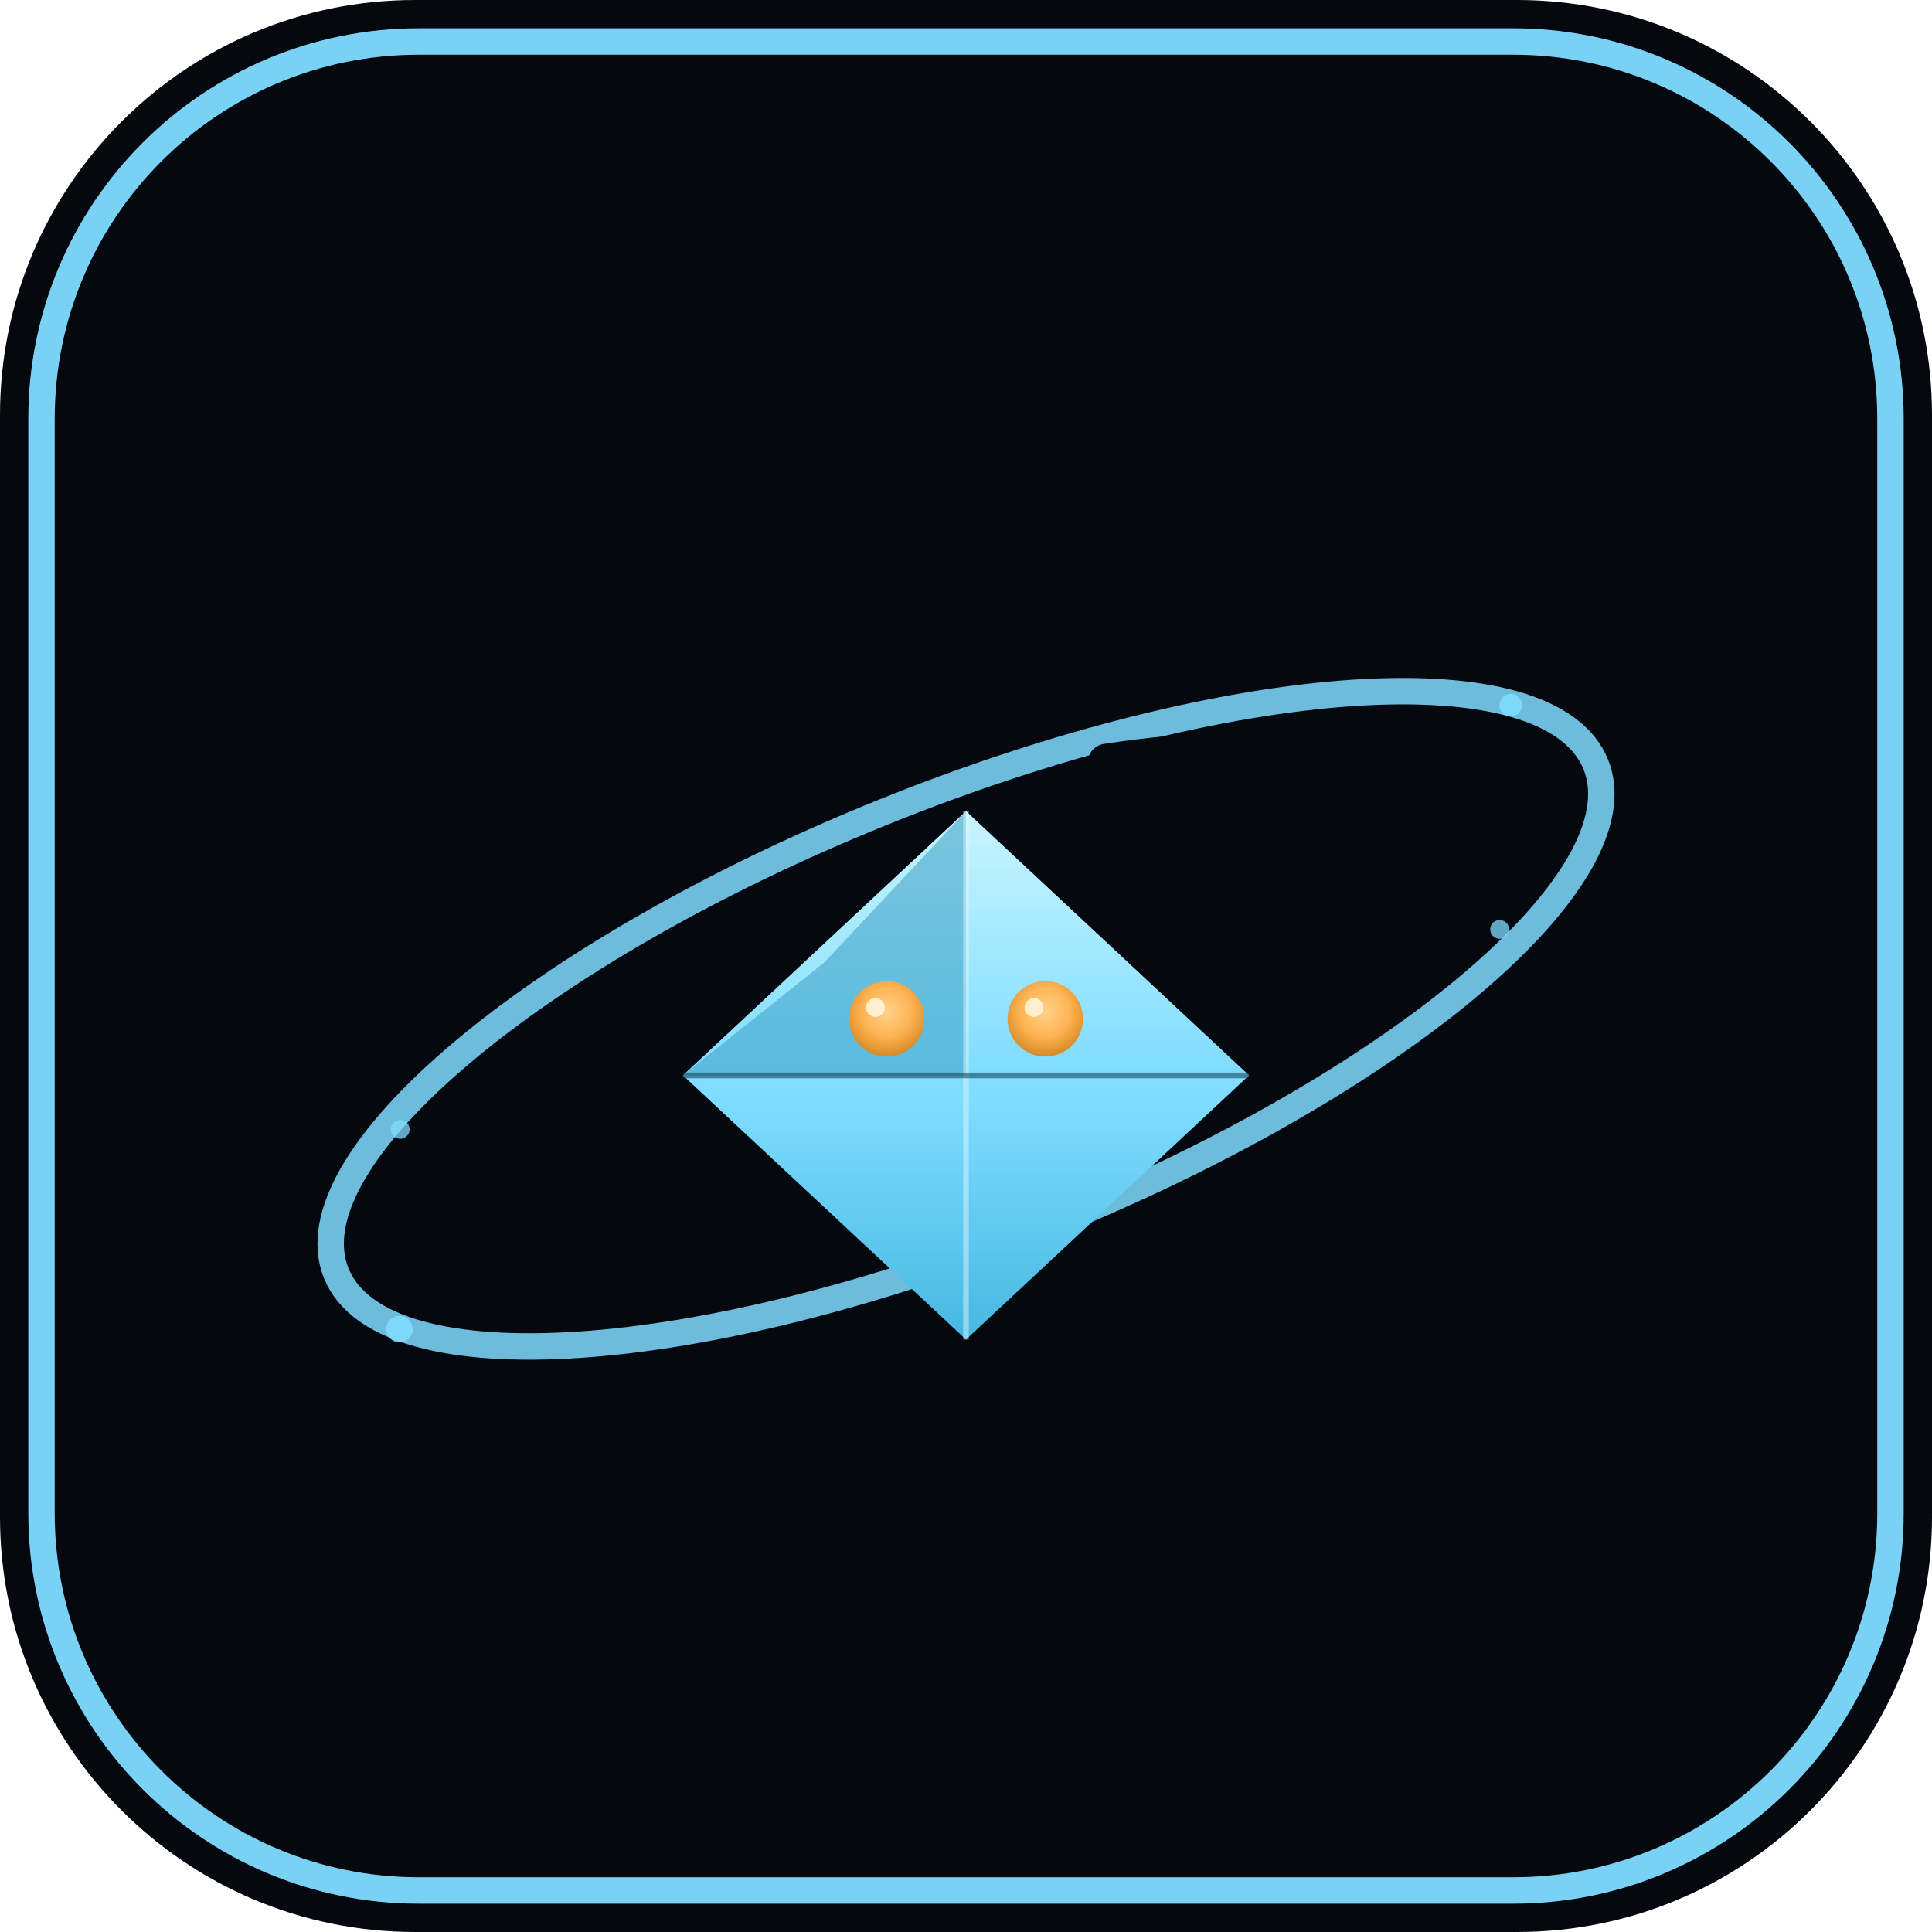
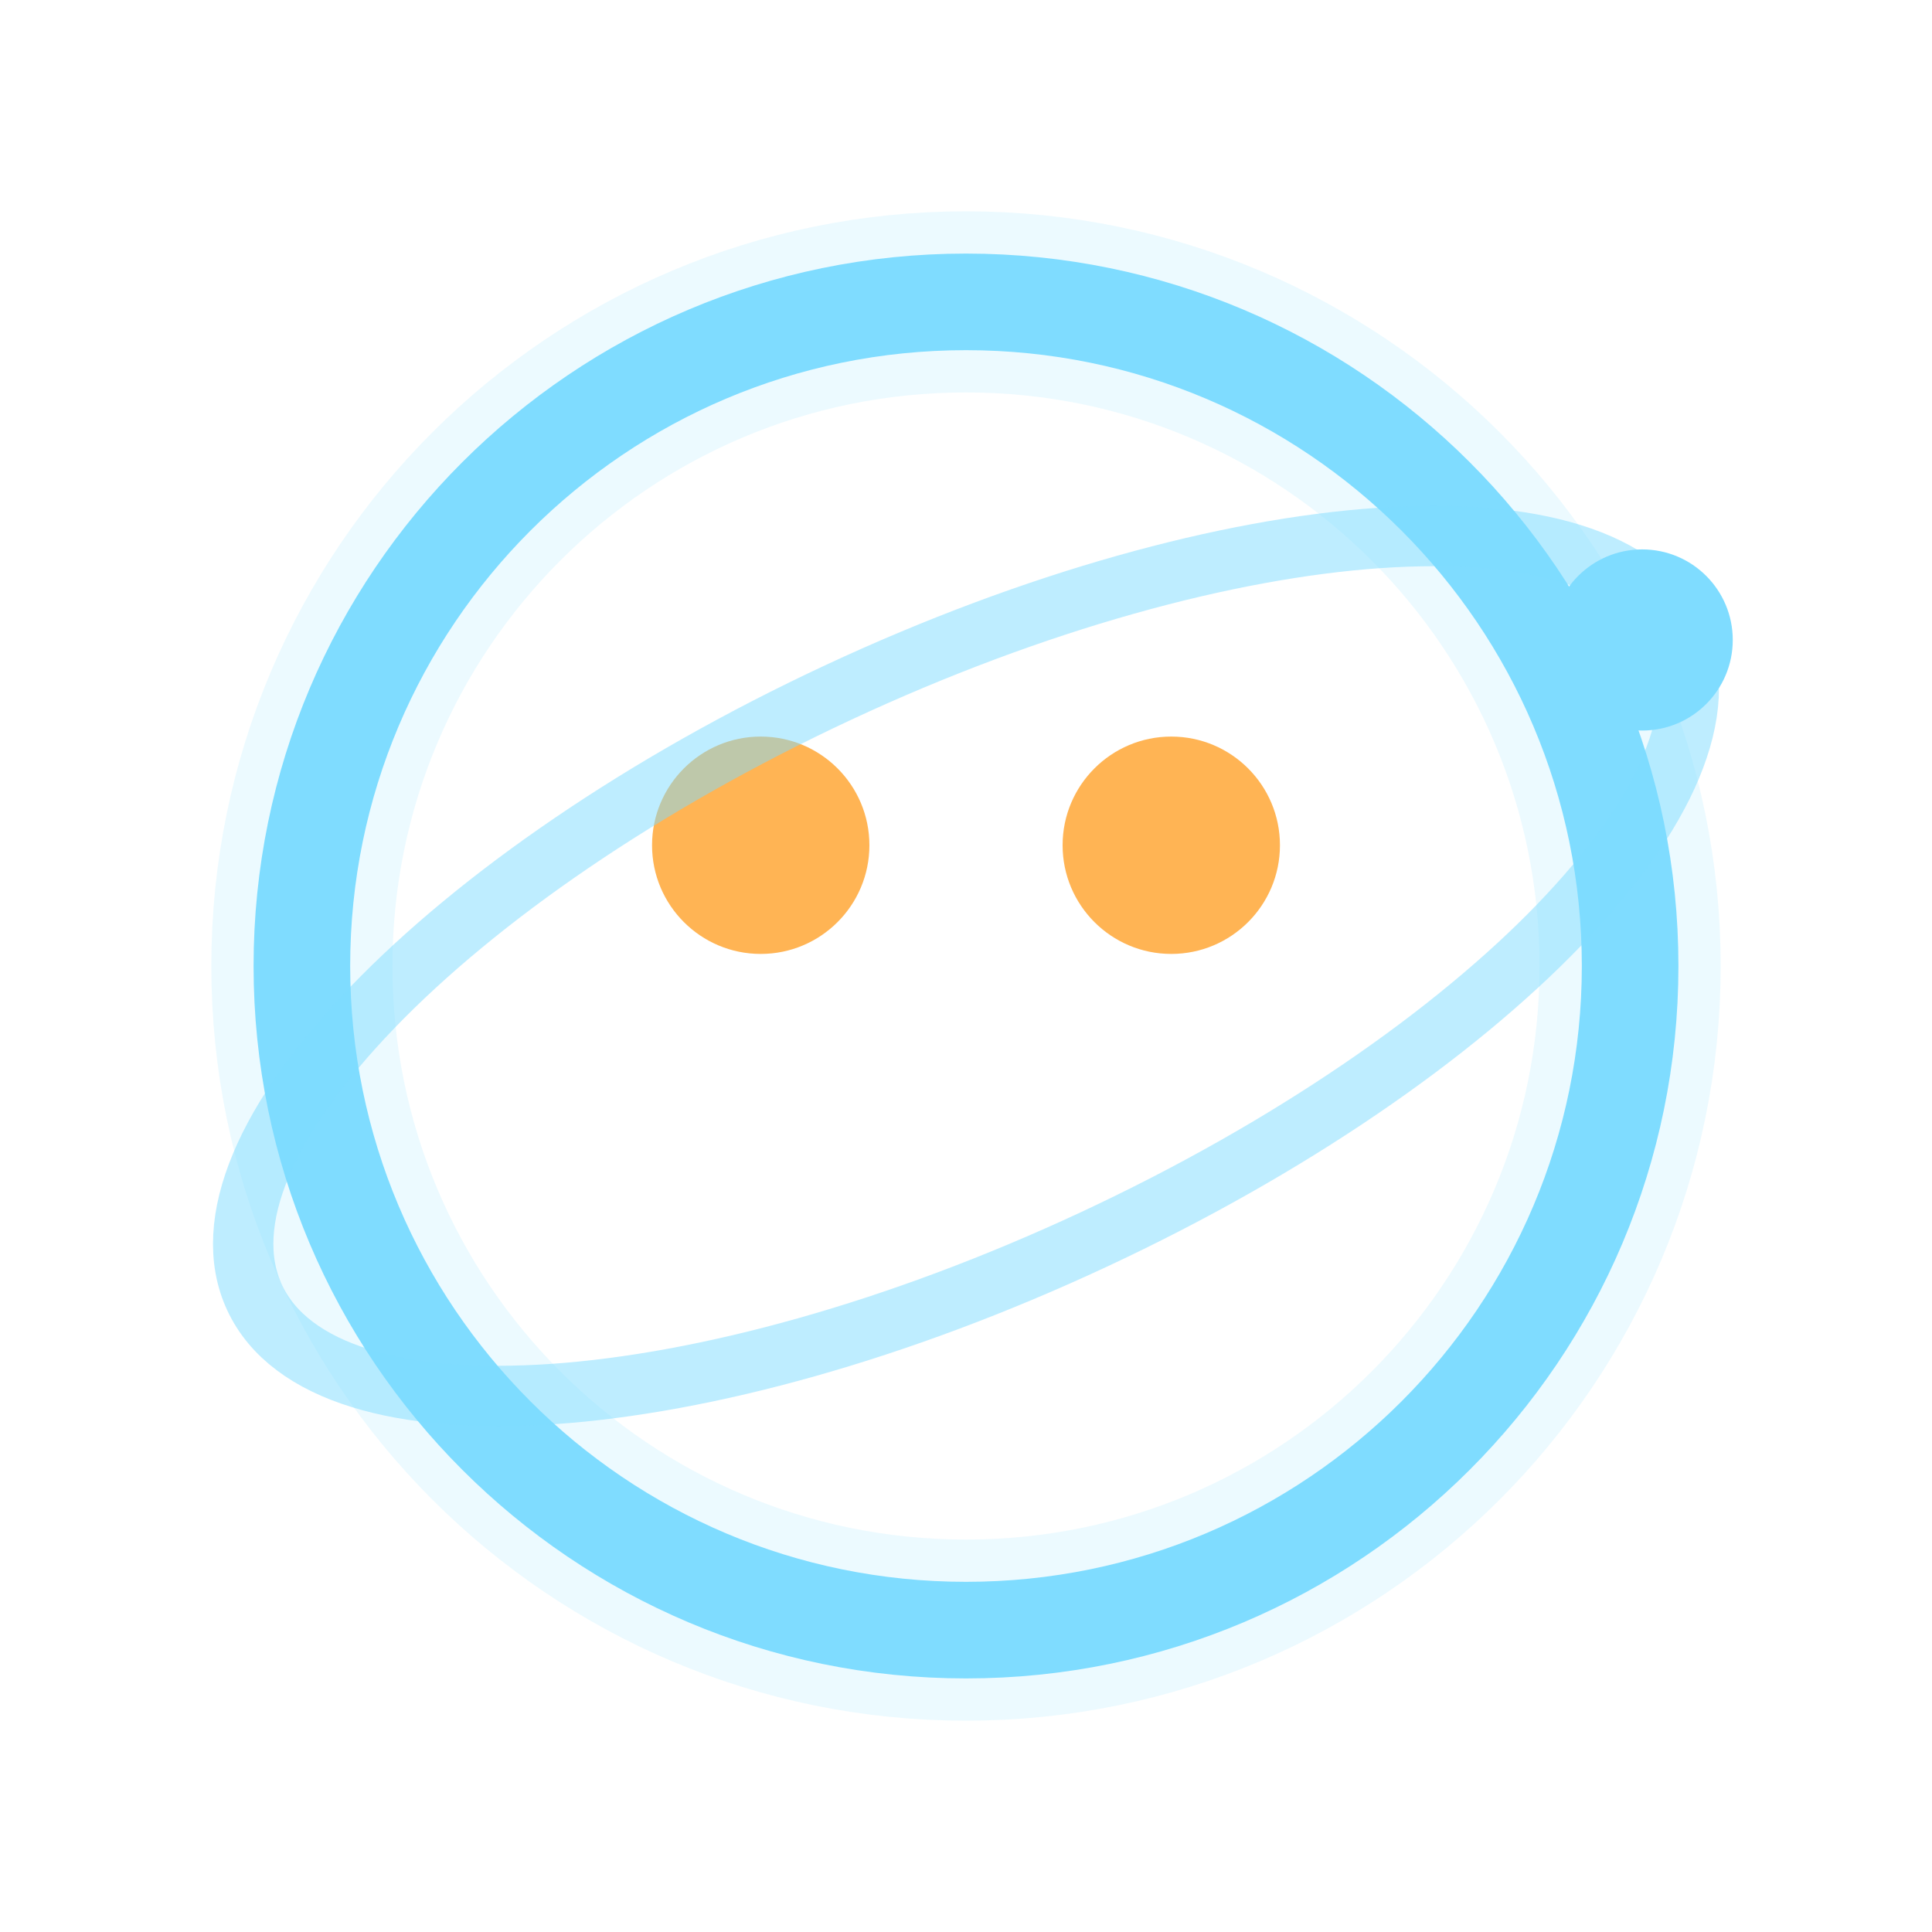
- <svg xmlns="http://www.w3.org/2000/svg" viewBox="0 0 1024 1024" width="1024" height="1024" role="img" aria-label="LUMU">
-   <defs>
-     <linearGradient id="coreFace" x1="0" y1="0" x2="0" y2="1">
-       <stop offset="0" stop-color="#aef0ff" />
-       <stop offset=".55" stop-color="#7fdcff" />
-       <stop offset="1" stop-color="#46b8e0" />
-     </linearGradient>
-     <linearGradient id="coreFaceDark" x1="0" y1="0" x2="0" y2="1">
-       <stop offset="0" stop-color="#5fc7e6" />
-       <stop offset="1" stop-color="#2a8aaa" />
-     </linearGradient>
-     <linearGradient id="coreTop" x1="0" y1="0" x2="0" y2="1">
-       <stop offset="0" stop-color="#cbf6ff" />
-       <stop offset="1" stop-color="#7fdcff" />
-     </linearGradient>
-     <radialGradient id="eye" cx=".5" cy=".4" r=".6">
-       <stop offset="0" stop-color="#ffd28a" />
-       <stop offset=".55" stop-color="#ffb454" />
-       <stop offset="1" stop-color="#d68a26" />
-     </radialGradient>
-   </defs>
-   <rect x="0" y="0" width="1024" height="1024" rx="220" ry="220" fill="#05080f" />
-   <rect x="22" y="22" width="980" height="980" rx="200" ry="200" fill="none" stroke="#7fdcff" stroke-width="14" stroke-opacity=".95" />
-   <g transform="translate(512 540) rotate(-22)">
-     <ellipse cx="0" cy="0" rx="360" ry="118" fill="none" stroke="#7fdcff" stroke-width="14" stroke-opacity=".85" />
-     <path d="M 120 -98 A 360 118 0 0 1 230 -56" stroke="#05080f" stroke-width="20" fill="none" stroke-linecap="round" />
-     <circle cx="-340" cy="40" r="7" fill="#7fdcff" fill-opacity=".9" />
-     <circle cx="330" cy="-46" r="6" fill="#7fdcff" fill-opacity=".9" />
-     <circle cx="280" cy="62" r="5" fill="#7fdcff" fill-opacity=".75" />
-     <circle cx="-300" cy="-58" r="5" fill="#7fdcff" fill-opacity=".75" />
-   </g>
-   <g transform="translate(512 540)">
-     <polygon points="0,150 -150,30 0,-90 150,30" fill="url(#coreFaceDark)" opacity=".75" />
-     <polygon points="0,-110 -150,30 0,170 150,30" fill="url(#coreFace)" />
-     <polygon points="0,-110 -150,30 150,30" fill="url(#coreTop)" opacity=".9" />
-     <polygon points="0,-110 -75,-30 -150,30 0,30" fill="#3a9fc2" opacity=".55" />
-     <line x1="0" y1="-110" x2="0" y2="170" stroke="#eaf9ff" stroke-width="3" stroke-opacity=".45" />
-     <line x1="-150" y1="30" x2="150" y2="30" stroke="#0a3b4d" stroke-width="3" stroke-opacity=".55" />
-     <circle cx="-42" cy="0" r="20" fill="url(#eye)" />
-     <circle cx="42" cy="0" r="20" fill="url(#eye)" />
-     <circle cx="-48" cy="-6" r="5" fill="#fff4d8" opacity=".9" />
-     <circle cx="36" cy="-6" r="5" fill="#fff4d8" opacity=".9" />
-   </g>
+ <svg xmlns="http://www.w3.org/2000/svg" viewBox="0 0 32 32" fill="none">
+   <circle cx="16" cy="16" r="11" stroke="#7fdcff" stroke-width="1.6" />
+   <circle cx="16" cy="16" r="11" stroke="#7fdcff" stroke-width="3" stroke-opacity="0.15" />
+   <circle cx="12.6" cy="14" r="1.8" fill="#ffb454" />
+   <circle cx="19.4" cy="14" r="1.8" fill="#ffb454" />
+   <ellipse cx="16" cy="16" rx="13" ry="5" stroke="#7fdcff" stroke-width="1" stroke-opacity="0.5" transform="rotate(-25 16 16)" />
+   <circle cx="27.2" cy="10.6" r="1.5" fill="#7fdcff" />
</svg>
